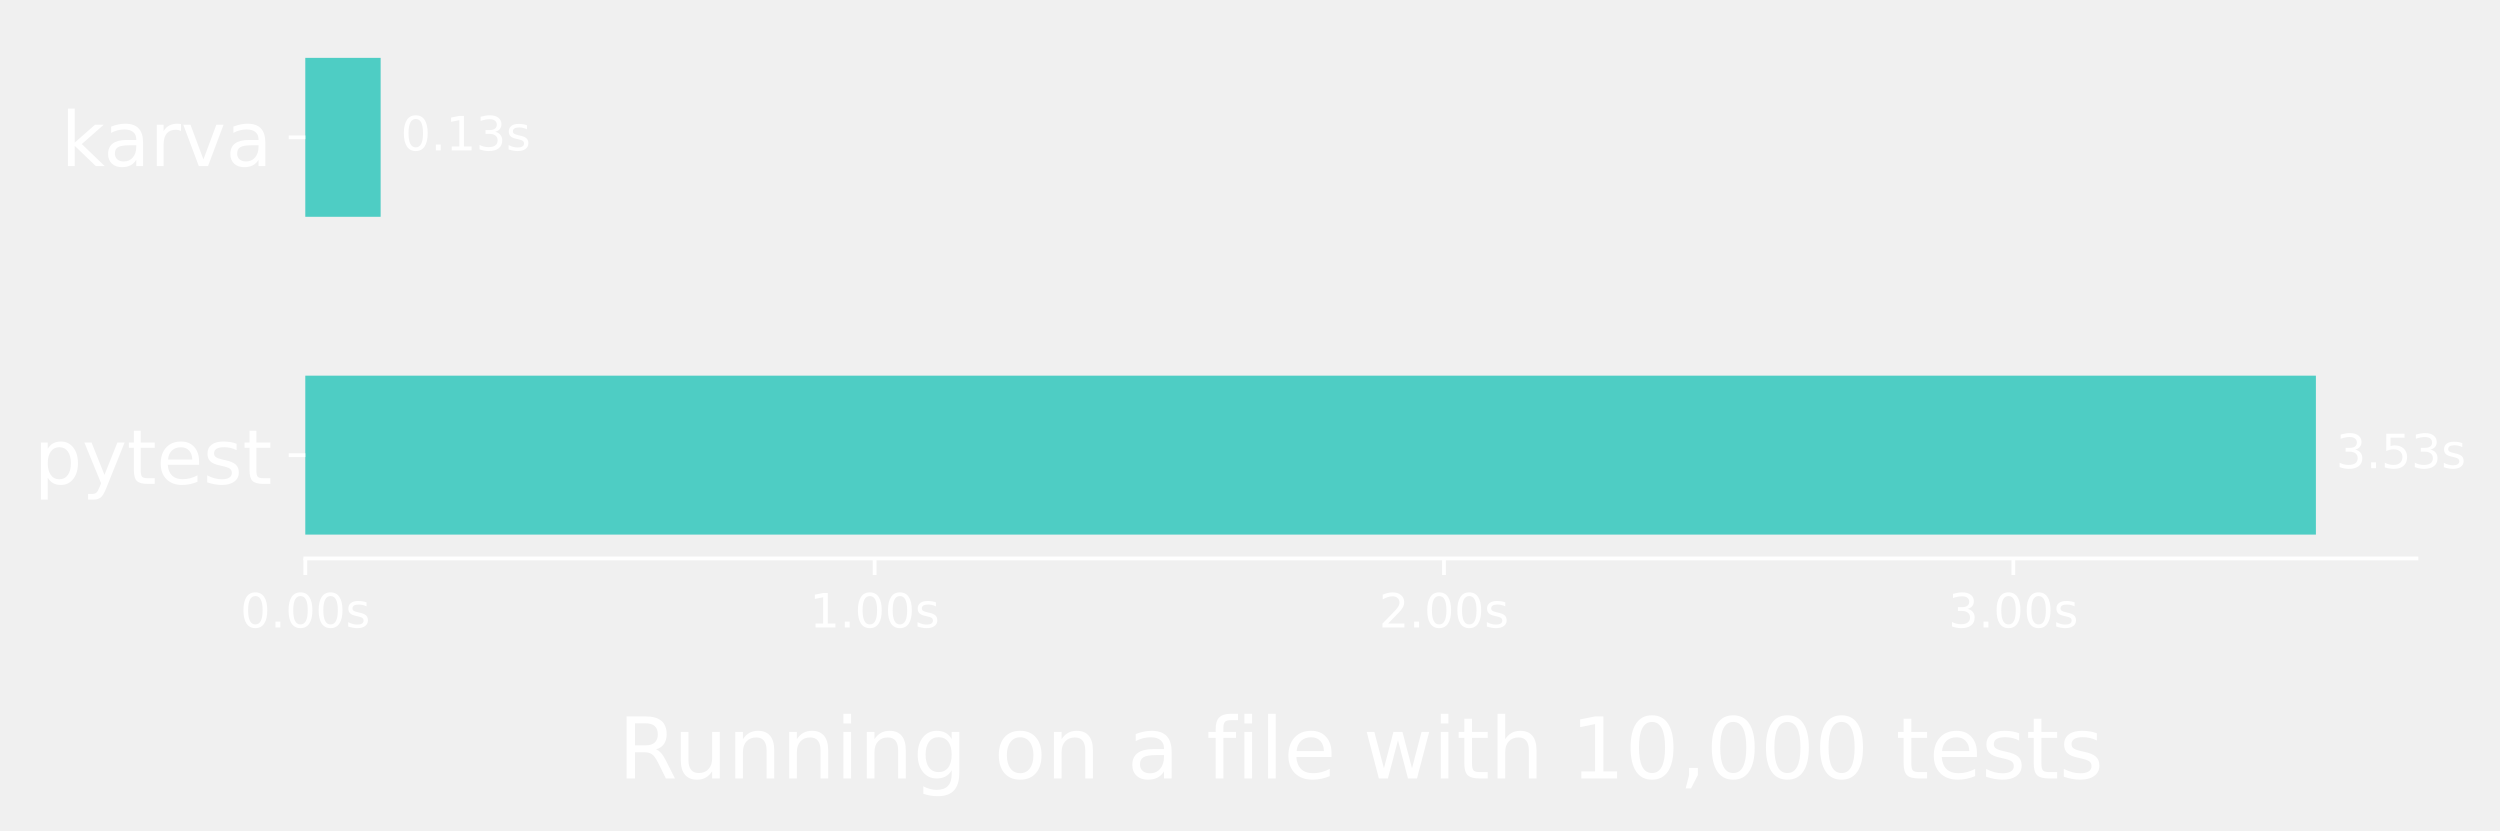
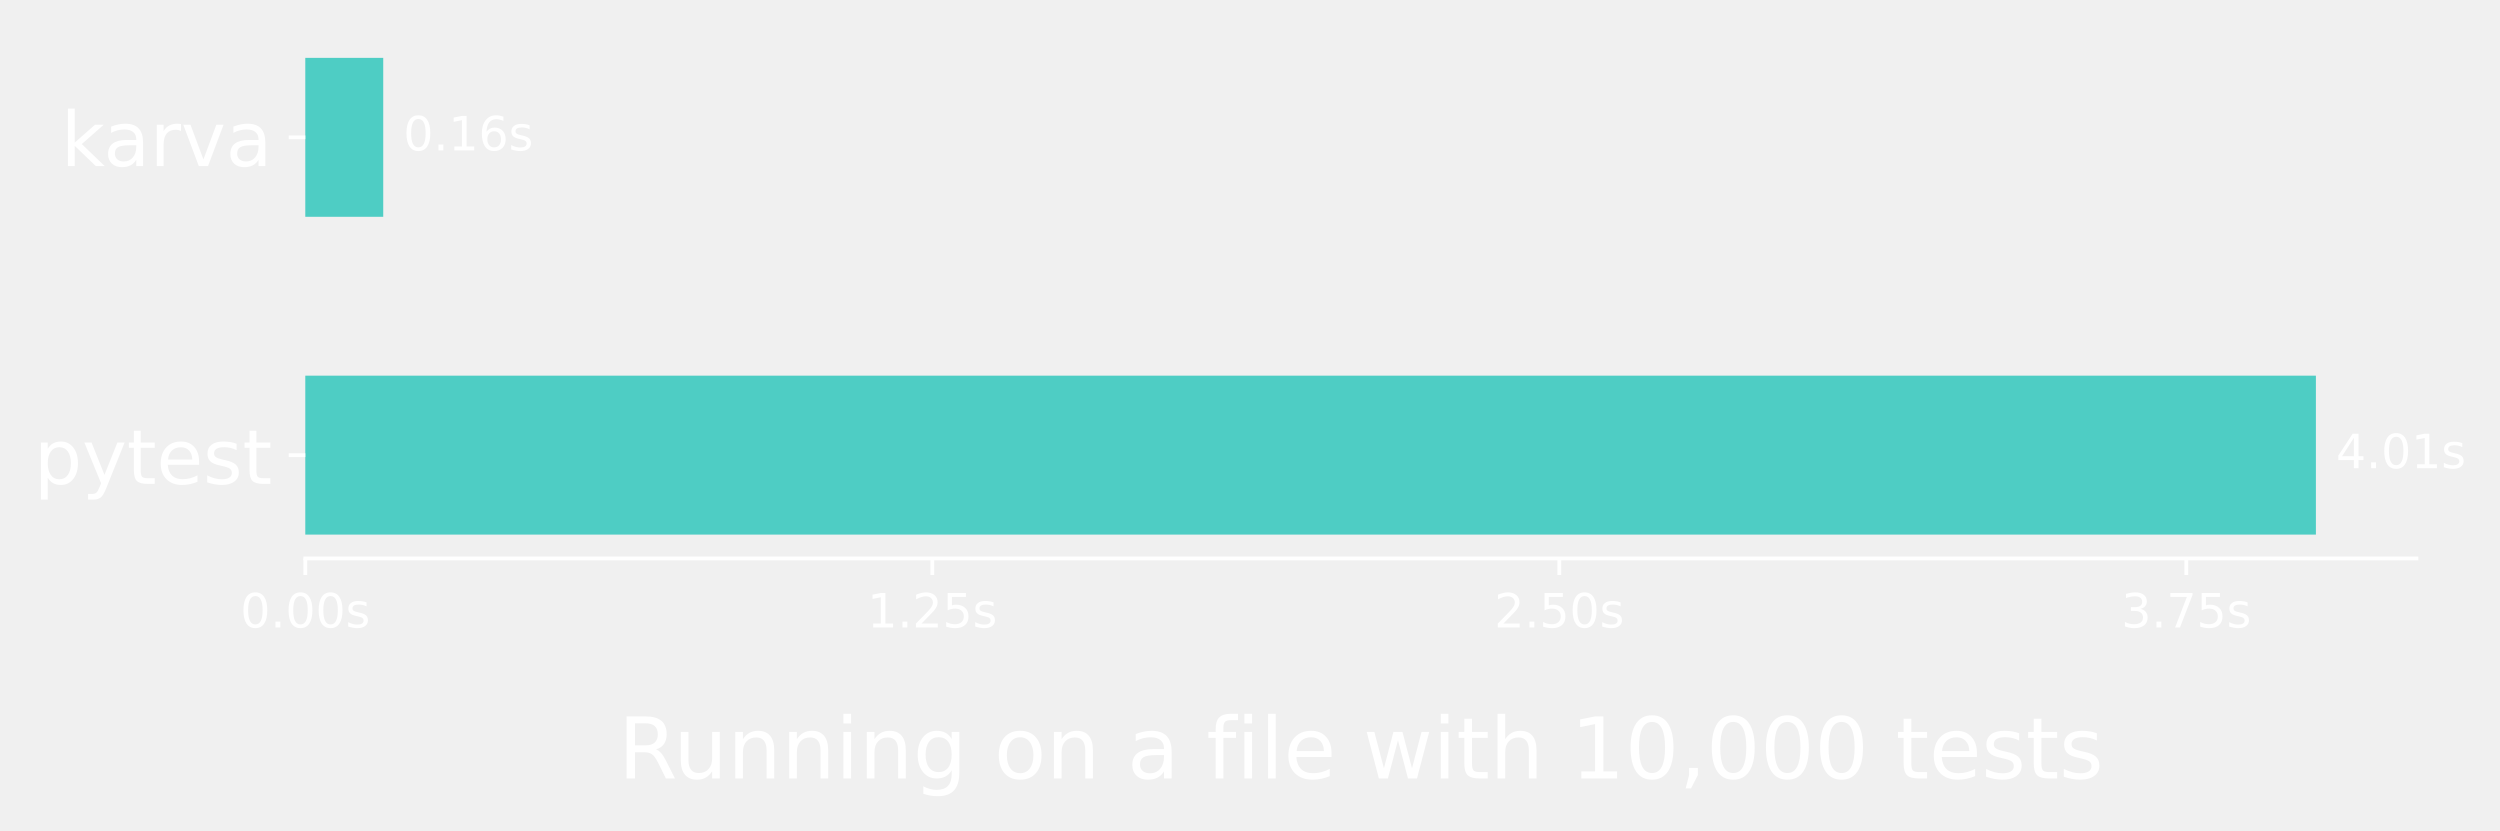
<svg xmlns="http://www.w3.org/2000/svg" xmlns:xlink="http://www.w3.org/1999/xlink" width="528.622pt" height="175.551pt" viewBox="0 0 528.622 175.551" version="1.1">
  <defs>
    <style type="text/css">*{stroke-linejoin: round; stroke-linecap: butt}</style>
  </defs>
  <g id="figure_1">
    <g id="patch_1">
      <path d="M 0 175.551 L 528.622 175.551 L 528.622 0 L 0 0 L 0 175.551 z " style="fill: none" />
    </g>
    <g id="axes_1">
      <g id="patch_2">
        <path d="M 64.552 118.08 L 510.952 118.08 L 510.952 7.2 L 64.552 7.2 L 64.552 118.08 z " style="fill: none" />
      </g>
      <g id="patch_3">
-         <path d="M 64.552 113.04 L 489.695 113.04 L 489.695 79.44 L 64.552 79.44 z " clip-path="url(#p5394abbbfc)" style="fill: #4ecdc4" />
+         <path d="M 64.552 113.04 L 489.695 113.04 L 489.695 79.44 L 64.552 79.44 z " clip-path="url(#pe32a98f622)" style="fill: #4ecdc4" />
      </g>
      <g id="patch_4">
-         <path d="M 64.552 45.84 L 80.484 45.84 L 80.484 12.24 L 64.552 12.24 z " clip-path="url(#p5394abbbfc)" style="fill: #4ecdc4" />
+         <path d="M 64.552 45.84 L 81.035 45.84 L 81.035 12.24 L 64.552 12.24 z " clip-path="url(#pe32a98f622)" style="fill: #4ecdc4" />
      </g>
      <g id="matplotlib.axis_1">
        <g id="xtick_1">
          <g id="line2d_1">
            <defs>
-               <path id="mea82cec8cf" d="M 0 0 L 0 3.5 " style="stroke: #ffffff; stroke-width: 0.8" />
+               <path id="m892d928074" d="M 0 0 L 0 3.5 " style="stroke: #ffffff; stroke-width: 0.8" />
            </defs>
            <g>
-               <use xlink:href="#mea82cec8cf" x="64.552" y="118.08" style="fill: #ffffff; stroke: #ffffff; stroke-width: 0.8" />
+               <use xlink:href="#m892d928074" x="64.552" y="118.08" style="fill: #ffffff; stroke: #ffffff; stroke-width: 0.8" />
            </g>
          </g>
          <g id="text_1">
            <g style="fill: #ffffff" transform="translate(50.815 132.6784) scale(0.1 -0.1)">
              <defs>
                <path id="DejaVuSans-30" d="M 2034 4250 Q 1547 4250 1301 3770 Q 1056 3291 1056 2328 Q 1056 1369 1301 889 Q 1547 409 2034 409 Q 2525 409 2770 889 Q 3016 1369 3016 2328 Q 3016 3291 2770 3770 Q 2525 4250 2034 4250 z M 2034 4750 Q 2819 4750 3233 4129 Q 3647 3509 3647 2328 Q 3647 1150 3233 529 Q 2819 -91 2034 -91 Q 1250 -91 836 529 Q 422 1150 422 2328 Q 422 3509 836 4129 Q 1250 4750 2034 4750 z " transform="scale(0.015625)" />
                <path id="DejaVuSans-2e" d="M 684 794 L 1344 794 L 1344 0 L 684 0 L 684 794 z " transform="scale(0.015625)" />
                <path id="DejaVuSans-73" d="M 2834 3397 L 2834 2853 Q 2591 2978 2328 3040 Q 2066 3103 1784 3103 Q 1356 3103 1142 2972 Q 928 2841 928 2578 Q 928 2378 1081 2264 Q 1234 2150 1697 2047 L 1894 2003 Q 2506 1872 2764 1633 Q 3022 1394 3022 966 Q 3022 478 2636 193 Q 2250 -91 1575 -91 Q 1294 -91 989 -36 Q 684 19 347 128 L 347 722 Q 666 556 975 473 Q 1284 391 1588 391 Q 1994 391 2212 530 Q 2431 669 2431 922 Q 2431 1156 2273 1281 Q 2116 1406 1581 1522 L 1381 1569 Q 847 1681 609 1914 Q 372 2147 372 2553 Q 372 3047 722 3315 Q 1072 3584 1716 3584 Q 2034 3584 2315 3537 Q 2597 3491 2834 3397 z " transform="scale(0.015625)" />
              </defs>
              <use xlink:href="#DejaVuSans-30" />
              <use xlink:href="#DejaVuSans-2e" transform="translate(63.62305 0)" />
              <use xlink:href="#DejaVuSans-30" transform="translate(95.41016 0)" />
              <use xlink:href="#DejaVuSans-30" transform="translate(159.0332 0)" />
              <use xlink:href="#DejaVuSans-73" transform="translate(222.6562 0)" />
            </g>
          </g>
        </g>
        <g id="xtick_2">
          <g id="line2d_2">
            <g>
-               <use xlink:href="#mea82cec8cf" x="184.941" y="118.08" style="fill: #ffffff; stroke: #ffffff; stroke-width: 0.8" />
+               <use xlink:href="#m892d928074" x="197.132" y="118.08" style="fill: #ffffff; stroke: #ffffff; stroke-width: 0.8" />
            </g>
          </g>
          <g id="text_2">
-             <g style="fill: #ffffff" transform="translate(171.203 132.6784) scale(0.1 -0.1)">
+             <g style="fill: #ffffff" transform="translate(183.3945 132.6784) scale(0.1 -0.1)">
              <defs>
                <path id="DejaVuSans-31" d="M 794 531 L 1825 531 L 1825 4091 L 703 3866 L 703 4441 L 1819 4666 L 2450 4666 L 2450 531 L 3481 531 L 3481 0 L 794 0 L 794 531 z " transform="scale(0.015625)" />
+                 <path id="DejaVuSans-32" d="M 1228 531 L 3431 531 L 3431 0 L 469 0 L 469 531 Q 828 903 1448 1529 Q 2069 2156 2228 2338 Q 2531 2678 2651 2914 Q 2772 3150 2772 3378 Q 2772 3750 2511 3984 Q 2250 4219 1831 4219 Q 1534 4219 1204 4116 Q 875 4013 500 3803 L 500 4441 Q 881 4594 1212 4672 Q 1544 4750 1819 4750 Q 2544 4750 2975 4387 Q 3406 4025 3406 3419 Q 3406 3131 3298 2873 Q 3191 2616 2906 2266 Q 2828 2175 2409 1742 Q 1991 1309 1228 531 z " transform="scale(0.015625)" />
+                 <path id="DejaVuSans-35" d="M 691 4666 L 3169 4666 L 3169 4134 L 1269 4134 L 1269 2991 Q 1406 3038 1543 3061 Q 1681 3084 1819 3084 Q 2600 3084 3056 2656 Q 3513 2228 3513 1497 Q 3513 744 3044 326 Q 2575 -91 1722 -91 Q 1428 -91 1123 -41 Q 819 9 494 109 L 494 744 Q 775 591 1075 516 Q 1375 441 1709 441 Q 2250 441 2565 725 Q 2881 1009 2881 1497 Q 2881 1984 2565 2268 Q 2250 2553 1709 2553 Q 1456 2553 1204 2497 Q 953 2441 691 2322 L 691 4666 z " transform="scale(0.015625)" />
              </defs>
              <use xlink:href="#DejaVuSans-31" />
              <use xlink:href="#DejaVuSans-2e" transform="translate(63.62305 0)" />
-               <use xlink:href="#DejaVuSans-30" transform="translate(95.41016 0)" />
-               <use xlink:href="#DejaVuSans-30" transform="translate(159.0332 0)" />
+               <use xlink:href="#DejaVuSans-32" transform="translate(95.41016 0)" />
+               <use xlink:href="#DejaVuSans-35" transform="translate(159.0332 0)" />
              <use xlink:href="#DejaVuSans-73" transform="translate(222.6562 0)" />
            </g>
          </g>
        </g>
        <g id="xtick_3">
          <g id="line2d_3">
            <g>
-               <use xlink:href="#mea82cec8cf" x="305.329" y="118.08" style="fill: #ffffff; stroke: #ffffff; stroke-width: 0.8" />
+               <use xlink:href="#m892d928074" x="329.711" y="118.08" style="fill: #ffffff; stroke: #ffffff; stroke-width: 0.8" />
            </g>
          </g>
          <g id="text_3">
-             <g style="fill: #ffffff" transform="translate(291.5911 132.6784) scale(0.1 -0.1)">
-               <defs>
-                 <path id="DejaVuSans-32" d="M 1228 531 L 3431 531 L 3431 0 L 469 0 L 469 531 Q 828 903 1448 1529 Q 2069 2156 2228 2338 Q 2531 2678 2651 2914 Q 2772 3150 2772 3378 Q 2772 3750 2511 3984 Q 2250 4219 1831 4219 Q 1534 4219 1204 4116 Q 875 4013 500 3803 L 500 4441 Q 881 4594 1212 4672 Q 1544 4750 1819 4750 Q 2544 4750 2975 4387 Q 3406 4025 3406 3419 Q 3406 3131 3298 2873 Q 3191 2616 2906 2266 Q 2828 2175 2409 1742 Q 1991 1309 1228 531 z " transform="scale(0.015625)" />
-               </defs>
+             <g style="fill: #ffffff" transform="translate(315.9739 132.6784) scale(0.1 -0.1)">
              <use xlink:href="#DejaVuSans-32" />
              <use xlink:href="#DejaVuSans-2e" transform="translate(63.62305 0)" />
-               <use xlink:href="#DejaVuSans-30" transform="translate(95.41016 0)" />
+               <use xlink:href="#DejaVuSans-35" transform="translate(95.41016 0)" />
              <use xlink:href="#DejaVuSans-30" transform="translate(159.0332 0)" />
              <use xlink:href="#DejaVuSans-73" transform="translate(222.6562 0)" />
            </g>
          </g>
        </g>
        <g id="xtick_4">
          <g id="line2d_4">
            <g>
-               <use xlink:href="#mea82cec8cf" x="425.717" y="118.08" style="fill: #ffffff; stroke: #ffffff; stroke-width: 0.8" />
+               <use xlink:href="#m892d928074" x="462.291" y="118.08" style="fill: #ffffff; stroke: #ffffff; stroke-width: 0.8" />
            </g>
          </g>
          <g id="text_4">
-             <g style="fill: #ffffff" transform="translate(411.9791 132.6784) scale(0.1 -0.1)">
+             <g style="fill: #ffffff" transform="translate(448.5534 132.6784) scale(0.1 -0.1)">
              <defs>
                <path id="DejaVuSans-33" d="M 2597 2516 Q 3050 2419 3304 2112 Q 3559 1806 3559 1356 Q 3559 666 3084 287 Q 2609 -91 1734 -91 Q 1441 -91 1130 -33 Q 819 25 488 141 L 488 750 Q 750 597 1062 519 Q 1375 441 1716 441 Q 2309 441 2620 675 Q 2931 909 2931 1356 Q 2931 1769 2642 2001 Q 2353 2234 1838 2234 L 1294 2234 L 1294 2753 L 1863 2753 Q 2328 2753 2575 2939 Q 2822 3125 2822 3475 Q 2822 3834 2567 4026 Q 2313 4219 1838 4219 Q 1578 4219 1281 4162 Q 984 4106 628 3988 L 628 4550 Q 988 4650 1302 4700 Q 1616 4750 1894 4750 Q 2613 4750 3031 4423 Q 3450 4097 3450 3541 Q 3450 3153 3228 2886 Q 3006 2619 2597 2516 z " transform="scale(0.015625)" />
+                 <path id="DejaVuSans-37" d="M 525 4666 L 3525 4666 L 3525 4397 L 1831 0 L 1172 0 L 2766 4134 L 525 4134 L 525 4666 z " transform="scale(0.015625)" />
              </defs>
              <use xlink:href="#DejaVuSans-33" />
              <use xlink:href="#DejaVuSans-2e" transform="translate(63.62305 0)" />
-               <use xlink:href="#DejaVuSans-30" transform="translate(95.41016 0)" />
-               <use xlink:href="#DejaVuSans-30" transform="translate(159.0332 0)" />
+               <use xlink:href="#DejaVuSans-37" transform="translate(95.41016 0)" />
+               <use xlink:href="#DejaVuSans-35" transform="translate(159.0332 0)" />
              <use xlink:href="#DejaVuSans-73" transform="translate(222.6562 0)" />
            </g>
          </g>
        </g>
      </g>
      <g id="matplotlib.axis_2">
        <g id="ytick_1">
          <g id="line2d_5">
            <defs>
-               <path id="mb2537bd7d5" d="M 0 0 L -3.5 0 " style="stroke: #ffffff; stroke-width: 0.8" />
+               <path id="me1b0a591a5" d="M 0 0 L -3.5 0 " style="stroke: #ffffff; stroke-width: 0.8" />
            </defs>
            <g>
-               <use xlink:href="#mb2537bd7d5" x="64.552" y="96.24" style="fill: #ffffff; stroke: #ffffff; stroke-width: 0.8" />
+               <use xlink:href="#me1b0a591a5" x="64.552" y="96.24" style="fill: #ffffff; stroke: #ffffff; stroke-width: 0.8" />
            </g>
          </g>
          <g id="text_5">
            <g style="fill: #ffffff" transform="translate(7.2 102.3187) scale(0.16 -0.16)">
              <defs>
                <path id="DejaVuSans-70" d="M 1159 525 L 1159 -1331 L 581 -1331 L 581 3500 L 1159 3500 L 1159 2969 Q 1341 3281 1617 3432 Q 1894 3584 2278 3584 Q 2916 3584 3314 3078 Q 3713 2572 3713 1747 Q 3713 922 3314 415 Q 2916 -91 2278 -91 Q 1894 -91 1617 61 Q 1341 213 1159 525 z M 3116 1747 Q 3116 2381 2855 2742 Q 2594 3103 2138 3103 Q 1681 3103 1420 2742 Q 1159 2381 1159 1747 Q 1159 1113 1420 752 Q 1681 391 2138 391 Q 2594 391 2855 752 Q 3116 1113 3116 1747 z " transform="scale(0.015625)" />
                <path id="DejaVuSans-79" d="M 2059 -325 Q 1816 -950 1584 -1140 Q 1353 -1331 966 -1331 L 506 -1331 L 506 -850 L 844 -850 Q 1081 -850 1212 -737 Q 1344 -625 1503 -206 L 1606 56 L 191 3500 L 800 3500 L 1894 763 L 2988 3500 L 3597 3500 L 2059 -325 z " transform="scale(0.015625)" />
                <path id="DejaVuSans-74" d="M 1172 4494 L 1172 3500 L 2356 3500 L 2356 3053 L 1172 3053 L 1172 1153 Q 1172 725 1289 603 Q 1406 481 1766 481 L 2356 481 L 2356 0 L 1766 0 Q 1100 0 847 248 Q 594 497 594 1153 L 594 3053 L 172 3053 L 172 3500 L 594 3500 L 594 4494 L 1172 4494 z " transform="scale(0.015625)" />
                <path id="DejaVuSans-65" d="M 3597 1894 L 3597 1613 L 953 1613 Q 991 1019 1311 708 Q 1631 397 2203 397 Q 2534 397 2845 478 Q 3156 559 3463 722 L 3463 178 Q 3153 47 2828 -22 Q 2503 -91 2169 -91 Q 1331 -91 842 396 Q 353 884 353 1716 Q 353 2575 817 3079 Q 1281 3584 2069 3584 Q 2775 3584 3186 3129 Q 3597 2675 3597 1894 z M 3022 2063 Q 3016 2534 2758 2815 Q 2500 3097 2075 3097 Q 1594 3097 1305 2825 Q 1016 2553 972 2059 L 3022 2063 z " transform="scale(0.015625)" />
              </defs>
              <use xlink:href="#DejaVuSans-70" />
              <use xlink:href="#DejaVuSans-79" transform="translate(63.47656 0)" />
              <use xlink:href="#DejaVuSans-74" transform="translate(122.6562 0)" />
              <use xlink:href="#DejaVuSans-65" transform="translate(161.8652 0)" />
              <use xlink:href="#DejaVuSans-73" transform="translate(223.3887 0)" />
              <use xlink:href="#DejaVuSans-74" transform="translate(275.4883 0)" />
            </g>
          </g>
        </g>
        <g id="ytick_2">
          <g id="line2d_6">
            <g>
-               <use xlink:href="#mb2537bd7d5" x="64.552" y="29.04" style="fill: #ffffff; stroke: #ffffff; stroke-width: 0.8" />
+               <use xlink:href="#me1b0a591a5" x="64.552" y="29.04" style="fill: #ffffff; stroke: #ffffff; stroke-width: 0.8" />
            </g>
          </g>
          <g id="text_6">
            <g style="fill: #ffffff" transform="translate(12.91 35.11875) scale(0.16 -0.16)">
              <defs>
                <path id="DejaVuSans-6b" d="M 581 4863 L 1159 4863 L 1159 1991 L 2875 3500 L 3609 3500 L 1753 1863 L 3688 0 L 2938 0 L 1159 1709 L 1159 0 L 581 0 L 581 4863 z " transform="scale(0.015625)" />
                <path id="DejaVuSans-61" d="M 2194 1759 Q 1497 1759 1228 1600 Q 959 1441 959 1056 Q 959 750 1161 570 Q 1363 391 1709 391 Q 2188 391 2477 730 Q 2766 1069 2766 1631 L 2766 1759 L 2194 1759 z M 3341 1997 L 3341 0 L 2766 0 L 2766 531 Q 2569 213 2275 61 Q 1981 -91 1556 -91 Q 1019 -91 701 211 Q 384 513 384 1019 Q 384 1609 779 1909 Q 1175 2209 1959 2209 L 2766 2209 L 2766 2266 Q 2766 2663 2505 2880 Q 2244 3097 1772 3097 Q 1472 3097 1187 3025 Q 903 2953 641 2809 L 641 3341 Q 956 3463 1253 3523 Q 1550 3584 1831 3584 Q 2591 3584 2966 3190 Q 3341 2797 3341 1997 z " transform="scale(0.015625)" />
                <path id="DejaVuSans-72" d="M 2631 2963 Q 2534 3019 2420 3045 Q 2306 3072 2169 3072 Q 1681 3072 1420 2755 Q 1159 2438 1159 1844 L 1159 0 L 581 0 L 581 3500 L 1159 3500 L 1159 2956 Q 1341 3275 1631 3429 Q 1922 3584 2338 3584 Q 2397 3584 2469 3576 Q 2541 3569 2628 3553 L 2631 2963 z " transform="scale(0.015625)" />
                <path id="DejaVuSans-76" d="M 191 3500 L 800 3500 L 1894 563 L 2988 3500 L 3597 3500 L 2284 0 L 1503 0 L 191 3500 z " transform="scale(0.015625)" />
              </defs>
              <use xlink:href="#DejaVuSans-6b" />
              <use xlink:href="#DejaVuSans-61" transform="translate(56.16016 0)" />
              <use xlink:href="#DejaVuSans-72" transform="translate(117.4395 0)" />
              <use xlink:href="#DejaVuSans-76" transform="translate(158.5527 0)" />
              <use xlink:href="#DejaVuSans-61" transform="translate(217.7324 0)" />
            </g>
          </g>
        </g>
      </g>
      <g id="patch_5">
        <path d="M 64.552 118.08 L 510.952 118.08 " style="fill: none; stroke: #ffffff; stroke-width: 0.8; stroke-linejoin: miter; stroke-linecap: square" />
      </g>
      <g id="text_7">
        <g style="fill: #ffffff" transform="translate(493.9468 98.99938) scale(0.1 -0.1)">
          <defs>
-             <path id="DejaVuSans-35" d="M 691 4666 L 3169 4666 L 3169 4134 L 1269 4134 L 1269 2991 Q 1406 3038 1543 3061 Q 1681 3084 1819 3084 Q 2600 3084 3056 2656 Q 3513 2228 3513 1497 Q 3513 744 3044 326 Q 2575 -91 1722 -91 Q 1428 -91 1123 -41 Q 819 9 494 109 L 494 744 Q 775 591 1075 516 Q 1375 441 1709 441 Q 2250 441 2565 725 Q 2881 1009 2881 1497 Q 2881 1984 2565 2268 Q 2250 2553 1709 2553 Q 1456 2553 1204 2497 Q 953 2441 691 2322 L 691 4666 z " transform="scale(0.015625)" />
+             <path id="DejaVuSans-34" d="M 2419 4116 L 825 1625 L 2419 1625 L 2419 4116 z M 2253 4666 L 3047 4666 L 3047 1625 L 3713 1625 L 3713 1100 L 3047 1100 L 3047 0 L 2419 0 L 2419 1100 L 313 1100 L 313 1709 L 2253 4666 z " transform="scale(0.015625)" />
          </defs>
-           <use xlink:href="#DejaVuSans-33" />
+           <use xlink:href="#DejaVuSans-34" />
          <use xlink:href="#DejaVuSans-2e" transform="translate(63.62305 0)" />
-           <use xlink:href="#DejaVuSans-35" transform="translate(95.41016 0)" />
-           <use xlink:href="#DejaVuSans-33" transform="translate(159.0332 0)" />
+           <use xlink:href="#DejaVuSans-30" transform="translate(95.41016 0)" />
+           <use xlink:href="#DejaVuSans-31" transform="translate(159.0332 0)" />
          <use xlink:href="#DejaVuSans-73" transform="translate(222.6562 0)" />
        </g>
      </g>
      <g id="text_8">
-         <g style="fill: #ffffff" transform="translate(84.73493 31.79938) scale(0.1 -0.1)">
+         <g style="fill: #ffffff" transform="translate(85.28672 31.79938) scale(0.1 -0.1)">
+           <defs>
+             <path id="DejaVuSans-36" d="M 2113 2584 Q 1688 2584 1439 2293 Q 1191 2003 1191 1497 Q 1191 994 1439 701 Q 1688 409 2113 409 Q 2538 409 2786 701 Q 3034 994 3034 1497 Q 3034 2003 2786 2293 Q 2538 2584 2113 2584 z M 3366 4563 L 3366 3988 Q 3128 4100 2886 4159 Q 2644 4219 2406 4219 Q 1781 4219 1451 3797 Q 1122 3375 1075 2522 Q 1259 2794 1537 2939 Q 1816 3084 2150 3084 Q 2853 3084 3261 2657 Q 3669 2231 3669 1497 Q 3669 778 3244 343 Q 2819 -91 2113 -91 Q 1303 -91 875 529 Q 447 1150 447 2328 Q 447 3434 972 4092 Q 1497 4750 2381 4750 Q 2619 4750 2861 4703 Q 3103 4656 3366 4563 z " transform="scale(0.015625)" />
+           </defs>
          <use xlink:href="#DejaVuSans-30" />
          <use xlink:href="#DejaVuSans-2e" transform="translate(63.62305 0)" />
          <use xlink:href="#DejaVuSans-31" transform="translate(95.41016 0)" />
-           <use xlink:href="#DejaVuSans-33" transform="translate(159.0332 0)" />
+           <use xlink:href="#DejaVuSans-36" transform="translate(159.0332 0)" />
          <use xlink:href="#DejaVuSans-73" transform="translate(222.6562 0)" />
        </g>
      </g>
      <g id="text_9">
        <g style="fill: #ffffff" transform="translate(130.725 164.608) scale(0.18 -0.18)">
          <defs>
            <path id="DejaVuSans-52" d="M 2841 2188 Q 3044 2119 3236 1894 Q 3428 1669 3622 1275 L 4263 0 L 3584 0 L 2988 1197 Q 2756 1666 2539 1819 Q 2322 1972 1947 1972 L 1259 1972 L 1259 0 L 628 0 L 628 4666 L 2053 4666 Q 2853 4666 3247 4331 Q 3641 3997 3641 3322 Q 3641 2881 3436 2590 Q 3231 2300 2841 2188 z M 1259 4147 L 1259 2491 L 2053 2491 Q 2509 2491 2742 2702 Q 2975 2913 2975 3322 Q 2975 3731 2742 3939 Q 2509 4147 2053 4147 L 1259 4147 z " transform="scale(0.015625)" />
            <path id="DejaVuSans-75" d="M 544 1381 L 544 3500 L 1119 3500 L 1119 1403 Q 1119 906 1312 657 Q 1506 409 1894 409 Q 2359 409 2629 706 Q 2900 1003 2900 1516 L 2900 3500 L 3475 3500 L 3475 0 L 2900 0 L 2900 538 Q 2691 219 2414 64 Q 2138 -91 1772 -91 Q 1169 -91 856 284 Q 544 659 544 1381 z M 1991 3584 L 1991 3584 z " transform="scale(0.015625)" />
            <path id="DejaVuSans-6e" d="M 3513 2113 L 3513 0 L 2938 0 L 2938 2094 Q 2938 2591 2744 2837 Q 2550 3084 2163 3084 Q 1697 3084 1428 2787 Q 1159 2491 1159 1978 L 1159 0 L 581 0 L 581 3500 L 1159 3500 L 1159 2956 Q 1366 3272 1645 3428 Q 1925 3584 2291 3584 Q 2894 3584 3203 3211 Q 3513 2838 3513 2113 z " transform="scale(0.015625)" />
            <path id="DejaVuSans-69" d="M 603 3500 L 1178 3500 L 1178 0 L 603 0 L 603 3500 z M 603 4863 L 1178 4863 L 1178 4134 L 603 4134 L 603 4863 z " transform="scale(0.015625)" />
            <path id="DejaVuSans-67" d="M 2906 1791 Q 2906 2416 2648 2759 Q 2391 3103 1925 3103 Q 1463 3103 1205 2759 Q 947 2416 947 1791 Q 947 1169 1205 825 Q 1463 481 1925 481 Q 2391 481 2648 825 Q 2906 1169 2906 1791 z M 3481 434 Q 3481 -459 3084 -895 Q 2688 -1331 1869 -1331 Q 1566 -1331 1297 -1286 Q 1028 -1241 775 -1147 L 775 -588 Q 1028 -725 1275 -790 Q 1522 -856 1778 -856 Q 2344 -856 2625 -561 Q 2906 -266 2906 331 L 2906 616 Q 2728 306 2450 153 Q 2172 0 1784 0 Q 1141 0 747 490 Q 353 981 353 1791 Q 353 2603 747 3093 Q 1141 3584 1784 3584 Q 2172 3584 2450 3431 Q 2728 3278 2906 2969 L 2906 3500 L 3481 3500 L 3481 434 z " transform="scale(0.015625)" />
            <path id="DejaVuSans-20" transform="scale(0.015625)" />
            <path id="DejaVuSans-6f" d="M 1959 3097 Q 1497 3097 1228 2736 Q 959 2375 959 1747 Q 959 1119 1226 758 Q 1494 397 1959 397 Q 2419 397 2687 759 Q 2956 1122 2956 1747 Q 2956 2369 2687 2733 Q 2419 3097 1959 3097 z M 1959 3584 Q 2709 3584 3137 3096 Q 3566 2609 3566 1747 Q 3566 888 3137 398 Q 2709 -91 1959 -91 Q 1206 -91 779 398 Q 353 888 353 1747 Q 353 2609 779 3096 Q 1206 3584 1959 3584 z " transform="scale(0.015625)" />
            <path id="DejaVuSans-66" d="M 2375 4863 L 2375 4384 L 1825 4384 Q 1516 4384 1395 4259 Q 1275 4134 1275 3809 L 1275 3500 L 2222 3500 L 2222 3053 L 1275 3053 L 1275 0 L 697 0 L 697 3053 L 147 3053 L 147 3500 L 697 3500 L 697 3744 Q 697 4328 969 4595 Q 1241 4863 1831 4863 L 2375 4863 z " transform="scale(0.015625)" />
            <path id="DejaVuSans-6c" d="M 603 4863 L 1178 4863 L 1178 0 L 603 0 L 603 4863 z " transform="scale(0.015625)" />
            <path id="DejaVuSans-77" d="M 269 3500 L 844 3500 L 1563 769 L 2278 3500 L 2956 3500 L 3675 769 L 4391 3500 L 4966 3500 L 4050 0 L 3372 0 L 2619 2869 L 1863 0 L 1184 0 L 269 3500 z " transform="scale(0.015625)" />
            <path id="DejaVuSans-68" d="M 3513 2113 L 3513 0 L 2938 0 L 2938 2094 Q 2938 2591 2744 2837 Q 2550 3084 2163 3084 Q 1697 3084 1428 2787 Q 1159 2491 1159 1978 L 1159 0 L 581 0 L 581 4863 L 1159 4863 L 1159 2956 Q 1366 3272 1645 3428 Q 1925 3584 2291 3584 Q 2894 3584 3203 3211 Q 3513 2838 3513 2113 z " transform="scale(0.015625)" />
            <path id="DejaVuSans-2c" d="M 750 794 L 1409 794 L 1409 256 L 897 -744 L 494 -744 L 750 256 L 750 794 z " transform="scale(0.015625)" />
          </defs>
          <use xlink:href="#DejaVuSans-52" />
          <use xlink:href="#DejaVuSans-75" transform="translate(64.98242 0)" />
          <use xlink:href="#DejaVuSans-6e" transform="translate(128.3613 0)" />
          <use xlink:href="#DejaVuSans-6e" transform="translate(191.7402 0)" />
          <use xlink:href="#DejaVuSans-69" transform="translate(255.1191 0)" />
          <use xlink:href="#DejaVuSans-6e" transform="translate(282.9023 0)" />
          <use xlink:href="#DejaVuSans-67" transform="translate(346.2812 0)" />
          <use xlink:href="#DejaVuSans-20" transform="translate(409.7578 0)" />
          <use xlink:href="#DejaVuSans-6f" transform="translate(441.5449 0)" />
          <use xlink:href="#DejaVuSans-6e" transform="translate(502.7266 0)" />
          <use xlink:href="#DejaVuSans-20" transform="translate(566.1055 0)" />
          <use xlink:href="#DejaVuSans-61" transform="translate(597.8926 0)" />
          <use xlink:href="#DejaVuSans-20" transform="translate(659.1719 0)" />
          <use xlink:href="#DejaVuSans-66" transform="translate(690.959 0)" />
          <use xlink:href="#DejaVuSans-69" transform="translate(726.1641 0)" />
          <use xlink:href="#DejaVuSans-6c" transform="translate(753.9473 0)" />
          <use xlink:href="#DejaVuSans-65" transform="translate(781.7305 0)" />
          <use xlink:href="#DejaVuSans-20" transform="translate(843.2539 0)" />
          <use xlink:href="#DejaVuSans-77" transform="translate(875.041 0)" />
          <use xlink:href="#DejaVuSans-69" transform="translate(956.8281 0)" />
          <use xlink:href="#DejaVuSans-74" transform="translate(984.6113 0)" />
          <use xlink:href="#DejaVuSans-68" transform="translate(1023.82 0)" />
          <use xlink:href="#DejaVuSans-20" transform="translate(1087.199 0)" />
          <use xlink:href="#DejaVuSans-31" transform="translate(1118.986 0)" />
          <use xlink:href="#DejaVuSans-30" transform="translate(1182.609 0)" />
          <use xlink:href="#DejaVuSans-2c" transform="translate(1246.232 0)" />
          <use xlink:href="#DejaVuSans-30" transform="translate(1278.02 0)" />
          <use xlink:href="#DejaVuSans-30" transform="translate(1341.643 0)" />
          <use xlink:href="#DejaVuSans-30" transform="translate(1405.266 0)" />
          <use xlink:href="#DejaVuSans-20" transform="translate(1468.889 0)" />
          <use xlink:href="#DejaVuSans-74" transform="translate(1500.676 0)" />
          <use xlink:href="#DejaVuSans-65" transform="translate(1539.885 0)" />
          <use xlink:href="#DejaVuSans-73" transform="translate(1601.408 0)" />
          <use xlink:href="#DejaVuSans-74" transform="translate(1653.508 0)" />
          <use xlink:href="#DejaVuSans-73" transform="translate(1692.717 0)" />
        </g>
      </g>
    </g>
  </g>
  <defs>
-     <clipPath id="p5394abbbfc">
+     <clipPath id="pe32a98f622">
      <rect x="64.552" y="7.2" width="446.4" height="110.88" />
    </clipPath>
  </defs>
</svg>
